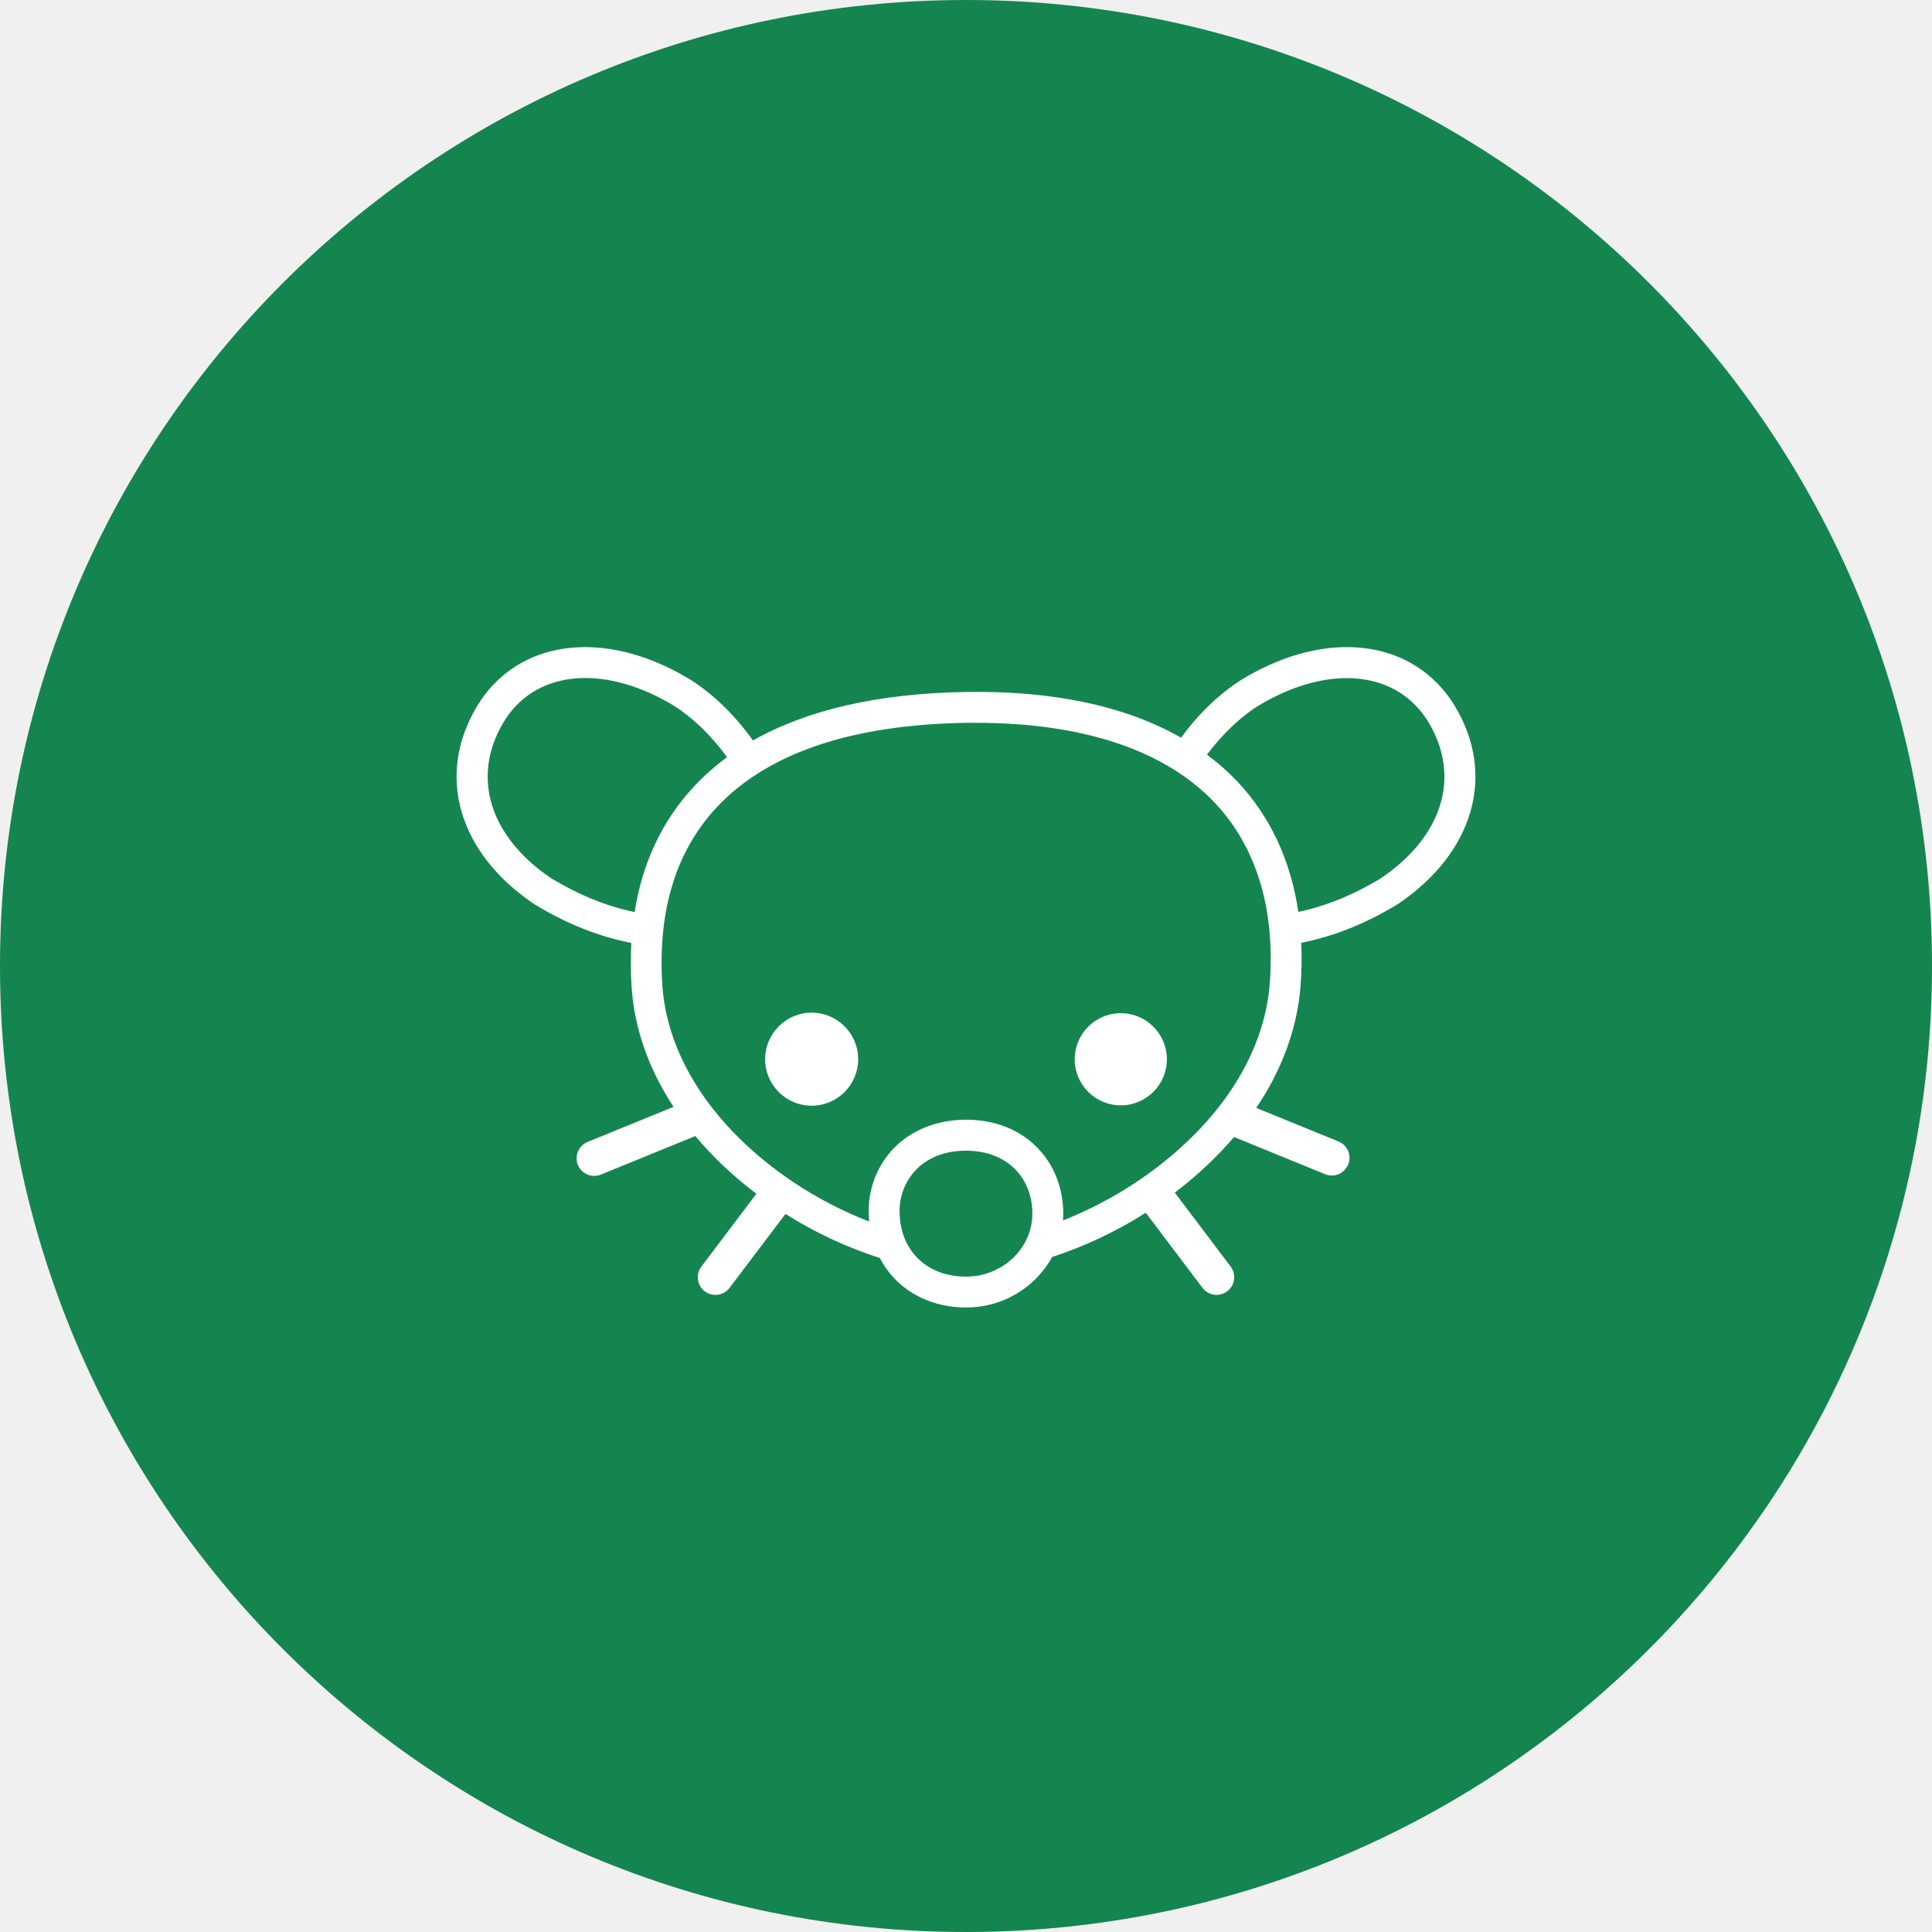
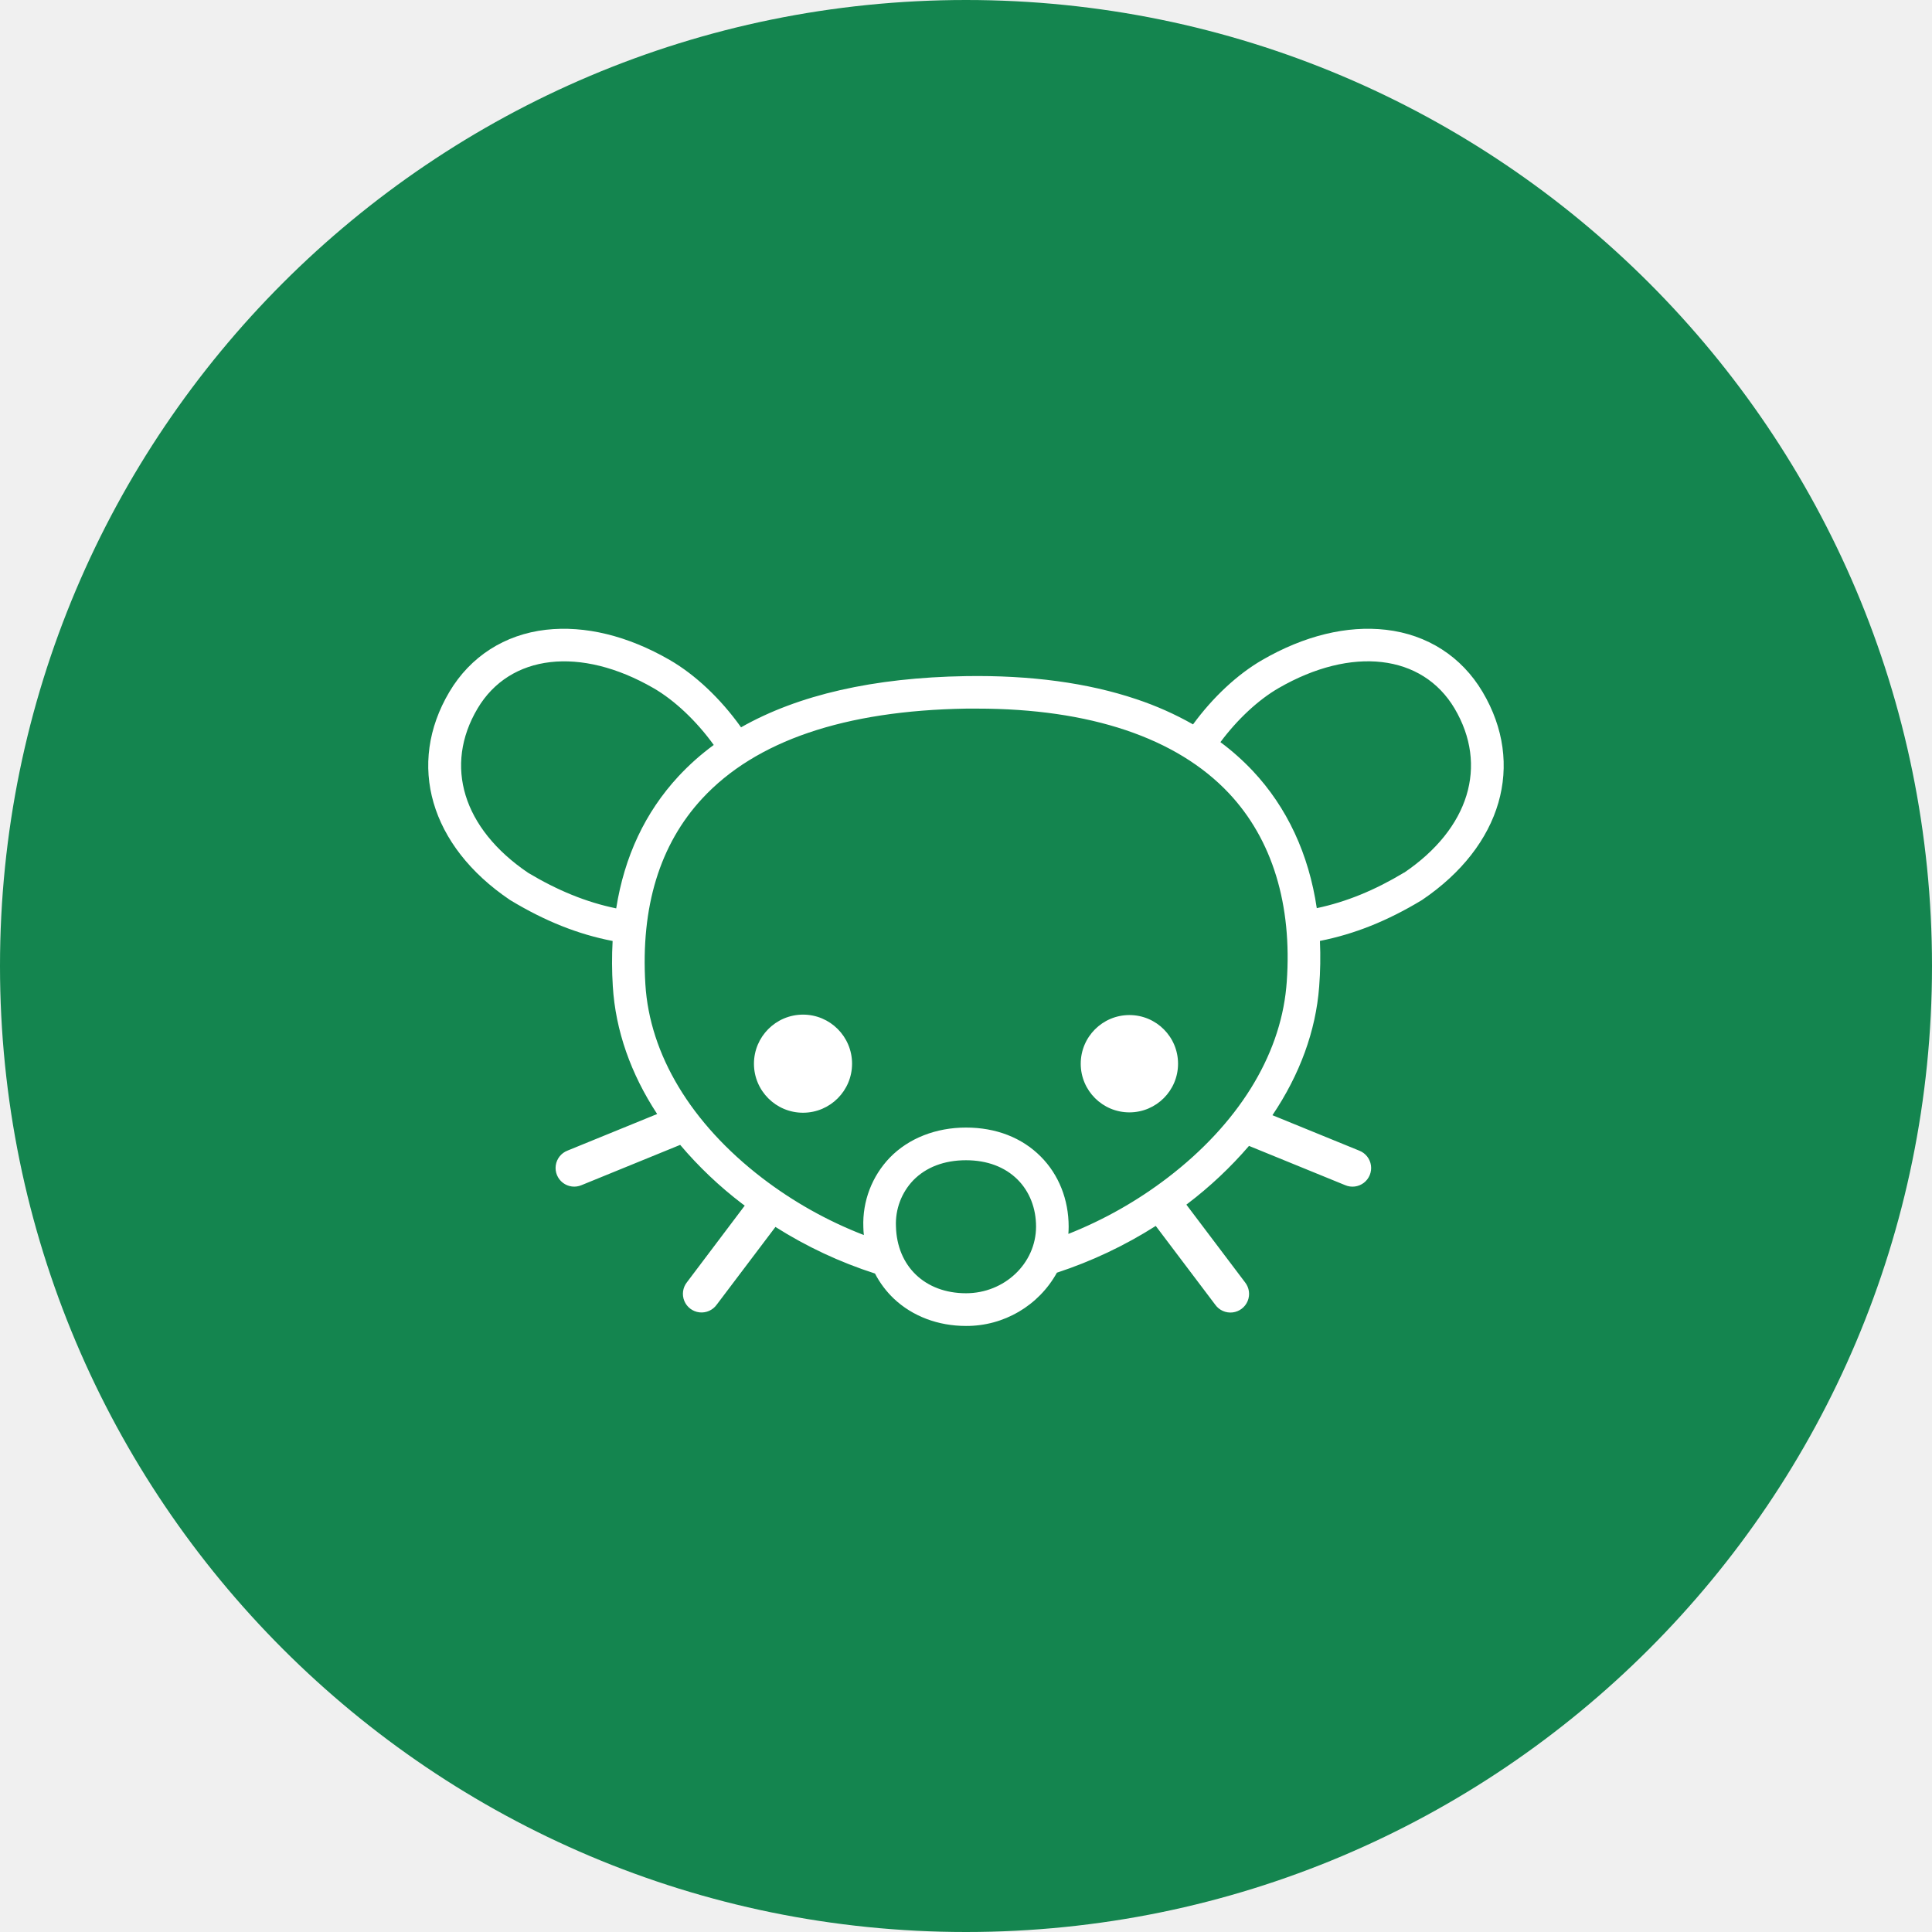
<svg xmlns="http://www.w3.org/2000/svg" viewBox="0 0 1024 1024">
  <circle cx="512" cy="512" r="512" style="fill:#14854f" />
-   <path d="M569.61 561.43A24.43 24.43 0 1 0 594 537a24.45 24.45 0 0 0-24.39 24.43zm-164.08 0a24.66 24.66 0 1 0 24.66-24.7 24.68 24.68 0 0 0-24.66 24.7zm365.83-186.78c-10.51-17.7-27.73-28.77-48.47-31.16-19.6-2.26-41.08 3-62.14 15.13C648.33 365.8 636 377.26 626 391a159.91 159.91 0 0 0-28.41-12.65c-24.38-8.22-53.22-12.12-85.72-11.59-46.3.76-84 9.39-112.81 25.72-.07-.11-.13-.21-.2-.32-10.19-14.25-22.86-26.16-35.62-33.53-21.05-12.15-42.54-17.39-62.14-15.13-20.74 2.39-38 13.45-48.47 31.16C231 411 242.93 452 283 479.11l.36.23c17.27 10.42 33.77 17 51.27 20.44a194.31 194.31 0 0 0 .09 22.72c1.35 22.2 9 44 22.27 64.15l-45 18.38a9.36 9.36 0 1 0 7.01 17.32l49.51-20.21a197.6 197.6 0 0 0 31.09 29.56l1.3 1-29 38.42a9.36 9.36 0 1 0 14.93 11.28l29.49-39a217.94 217.94 0 0 0 50 23.35 47.44 47.44 0 0 0 9.49 12.62C485.15 688.15 498 693 512 693a51.86 51.86 0 0 0 45.65-26.75 220.23 220.23 0 0 0 49.63-23.47l29.9 39.59a9.36 9.36 0 1 0 14.93-11.28l-29.45-39 .59-.44a201.6 201.6 0 0 0 30.84-29l48.26 19.7a9.36 9.36 0 1 0 7.08-17.35l-43.59-17.79c13.67-20.29 21.75-42.24 23.47-64.6a187.09 187.09 0 0 0 .38-22.91c17.39-3.45 33.81-10 51-20.38l.36-.23C781.07 452 793 411 771.36 374.65zM292 465.42c-32.61-22.15-42.28-53.71-25.24-82.41 16.19-27.26 51.69-31.36 88.33-10.21 10.56 6.09 21.56 16.48 30.25 28.54a125.29 125.29 0 0 0-17.78 15.81c-16.65 18-27.09 40.18-31.21 66.25-15.05-3.13-29.35-8.94-44.35-17.98zm220 211.22c-20.53 0-34.67-13.5-35.18-33.6a31.51 31.51 0 0 1 8.69-23.04c6.45-6.62 15.61-10.11 26.49-10.11 10.61 0 19.58 3.37 25.94 9.75 6 6 9.26 14.38 9.23 23.62-.04 18.39-15.82 33.38-35.17 33.38zm161.06-156.29-.24 2.88c-3.3 34.7-24.37 68.52-59.52 95.42a208.46 208.46 0 0 1-49.9 28.21q.14-1.79.14-3.61c0-13.63-4.95-26.14-14-35.23-9.5-9.53-22.48-14.56-37.53-14.56s-28.75 5.35-38.22 15.06a47.75 47.75 0 0 0-13.33 34.92c0 1.35.13 2.67.25 4a206.19 206.19 0 0 1-51.14-28.73C374 591.35 353.17 556.82 351 521.5c-2.36-38.86 7.23-70.22 28.52-93.22 26.82-29 71.43-44.17 132.59-45.17h5.46c56.55 0 100.17 14.64 126.38 42.48 21.83 23.12 31.87 55.89 29.11 94.76zm59-54.93c-14.88 9-29.06 14.74-43.91 17.89-4-27.14-14.9-50.58-32.24-69A123.6 123.6 0 0 0 639.72 400c8.52-11.46 19.08-21.29 29.23-27.14 36.64-21.15 72.14-17.05 88.34 10.21 17.04 28.65 7.37 60.2-25.29 82.35z" style="fill:#fff" />
+   <path d="M572.81 563.84A25.79 25.79 0 1 0 598.6 538a25.81 25.81 0 0 0-25.79 25.84zm-173.2 0a26 26 0 1 0 26-26.07 26.05 26.05 0 0 0-26 26.07zm386.16-197.15c-11.1-18.69-29.27-30.37-51.16-32.89-20.69-2.39-43.36 3.14-65.59 16-13.12 7.58-26.1 19.67-36.69 34.14a168.79 168.79 0 0 0-30-13.35c-25.73-8.67-56.18-12.79-90.49-12.23-48.87.8-88.72 9.91-119.08 27.14-.07-.11-.14-.23-.22-.34-10.75-15-24.1-27.58-37.59-35.37-22.22-12.83-44.9-18.35-65.59-16-21.89 2.52-40.06 14.2-51.16 32.89-22.81 38.4-10.25 81.68 32 110.25l.38.24c18.23 11 35.65 18 54.12 21.57a205.11 205.11 0 0 0 .1 24c1.43 23.43 9.52 46.42 23.51 67.71l-47.53 19.4a9.88 9.88 0 1 0 7.47 18.29l52.26-21.33A208.57 208.57 0 0 0 393.35 638l1.38 1-30.63 40.61a9.88 9.88 0 1 0 15.76 11.91L411 650.3a230 230 0 0 0 52.77 24.7 50.08 50.08 0 0 0 10 13.32c9.87 9.33 23.45 14.46 38.22 14.46a54.74 54.74 0 0 0 48.19-28.23 232.47 232.47 0 0 0 52.39-24.78l31.56 41.79a9.88 9.88 0 1 0 15.76-11.91l-31.09-41.17.62-.47A212.8 212.8 0 0 0 662 607.35l50.95 20.8a9.88 9.88 0 1 0 7.47-18.29l-46-18.78c14.43-21.42 23-44.59 24.77-68.19a197.48 197.48 0 0 0 .4-24.18c18.36-3.64 35.69-10.58 53.82-21.51l.38-.24c42.21-28.59 54.79-71.87 31.98-110.27zm-506 95.81c-34.42-23.38-44.63-56.69-26.64-87 17.09-28.78 54.56-33.11 93.24-10.78 11.14 6.43 22.76 17.4 31.93 30.12a132.25 132.25 0 0 0-18.76 16.69c-17.58 19-28.59 42.41-32.94 69.93-15.9-3.28-31-9.46-46.87-18.96zM512 685.45c-21.67 0-36.6-14.25-37.13-35.47a33.26 33.26 0 0 1 9.13-24.35c6.81-7 16.48-10.68 28-10.68 11.2 0 20.66 3.56 27.38 10.29 6.31 6.32 9.77 15.18 9.75 24.94-.05 19.45-16.7 35.27-37.13 35.27zm170-165-.26 3c-3.49 36.63-25.72 72.33-62.82 100.73A220 220 0 0 1 566.26 654q.14-1.89.15-3.81c0-14.38-5.22-27.59-14.79-37.19-10-10.05-23.73-15.37-39.62-15.37s-30.35 5.64-40.34 15.89a50.4 50.4 0 0 0-14.07 36.86c0 1.42.14 2.82.27 4.22a217.65 217.65 0 0 1-54-30.32c-37.59-28.89-59.54-65.34-61.8-102.62-2.5-41 7.63-74.12 30.11-98.4 28.31-30.59 75.4-46.63 140-47.68h5.76c59.69 0 105.74 15.45 133.4 44.84 23 24.44 33.6 59.03 30.67 100.06zm62.27-58c-15.71 9.45-30.67 15.56-46.35 18.89-4.24-28.65-15.73-53.39-34-72.83a130.47 130.47 0 0 0-17.07-15.16c9-12.1 20.14-22.47 30.85-28.65 38.68-22.33 76.15-18 93.24 10.78 17.96 30.33 7.75 63.64-26.67 87.02z" style="fill:#fff" />
</svg>
